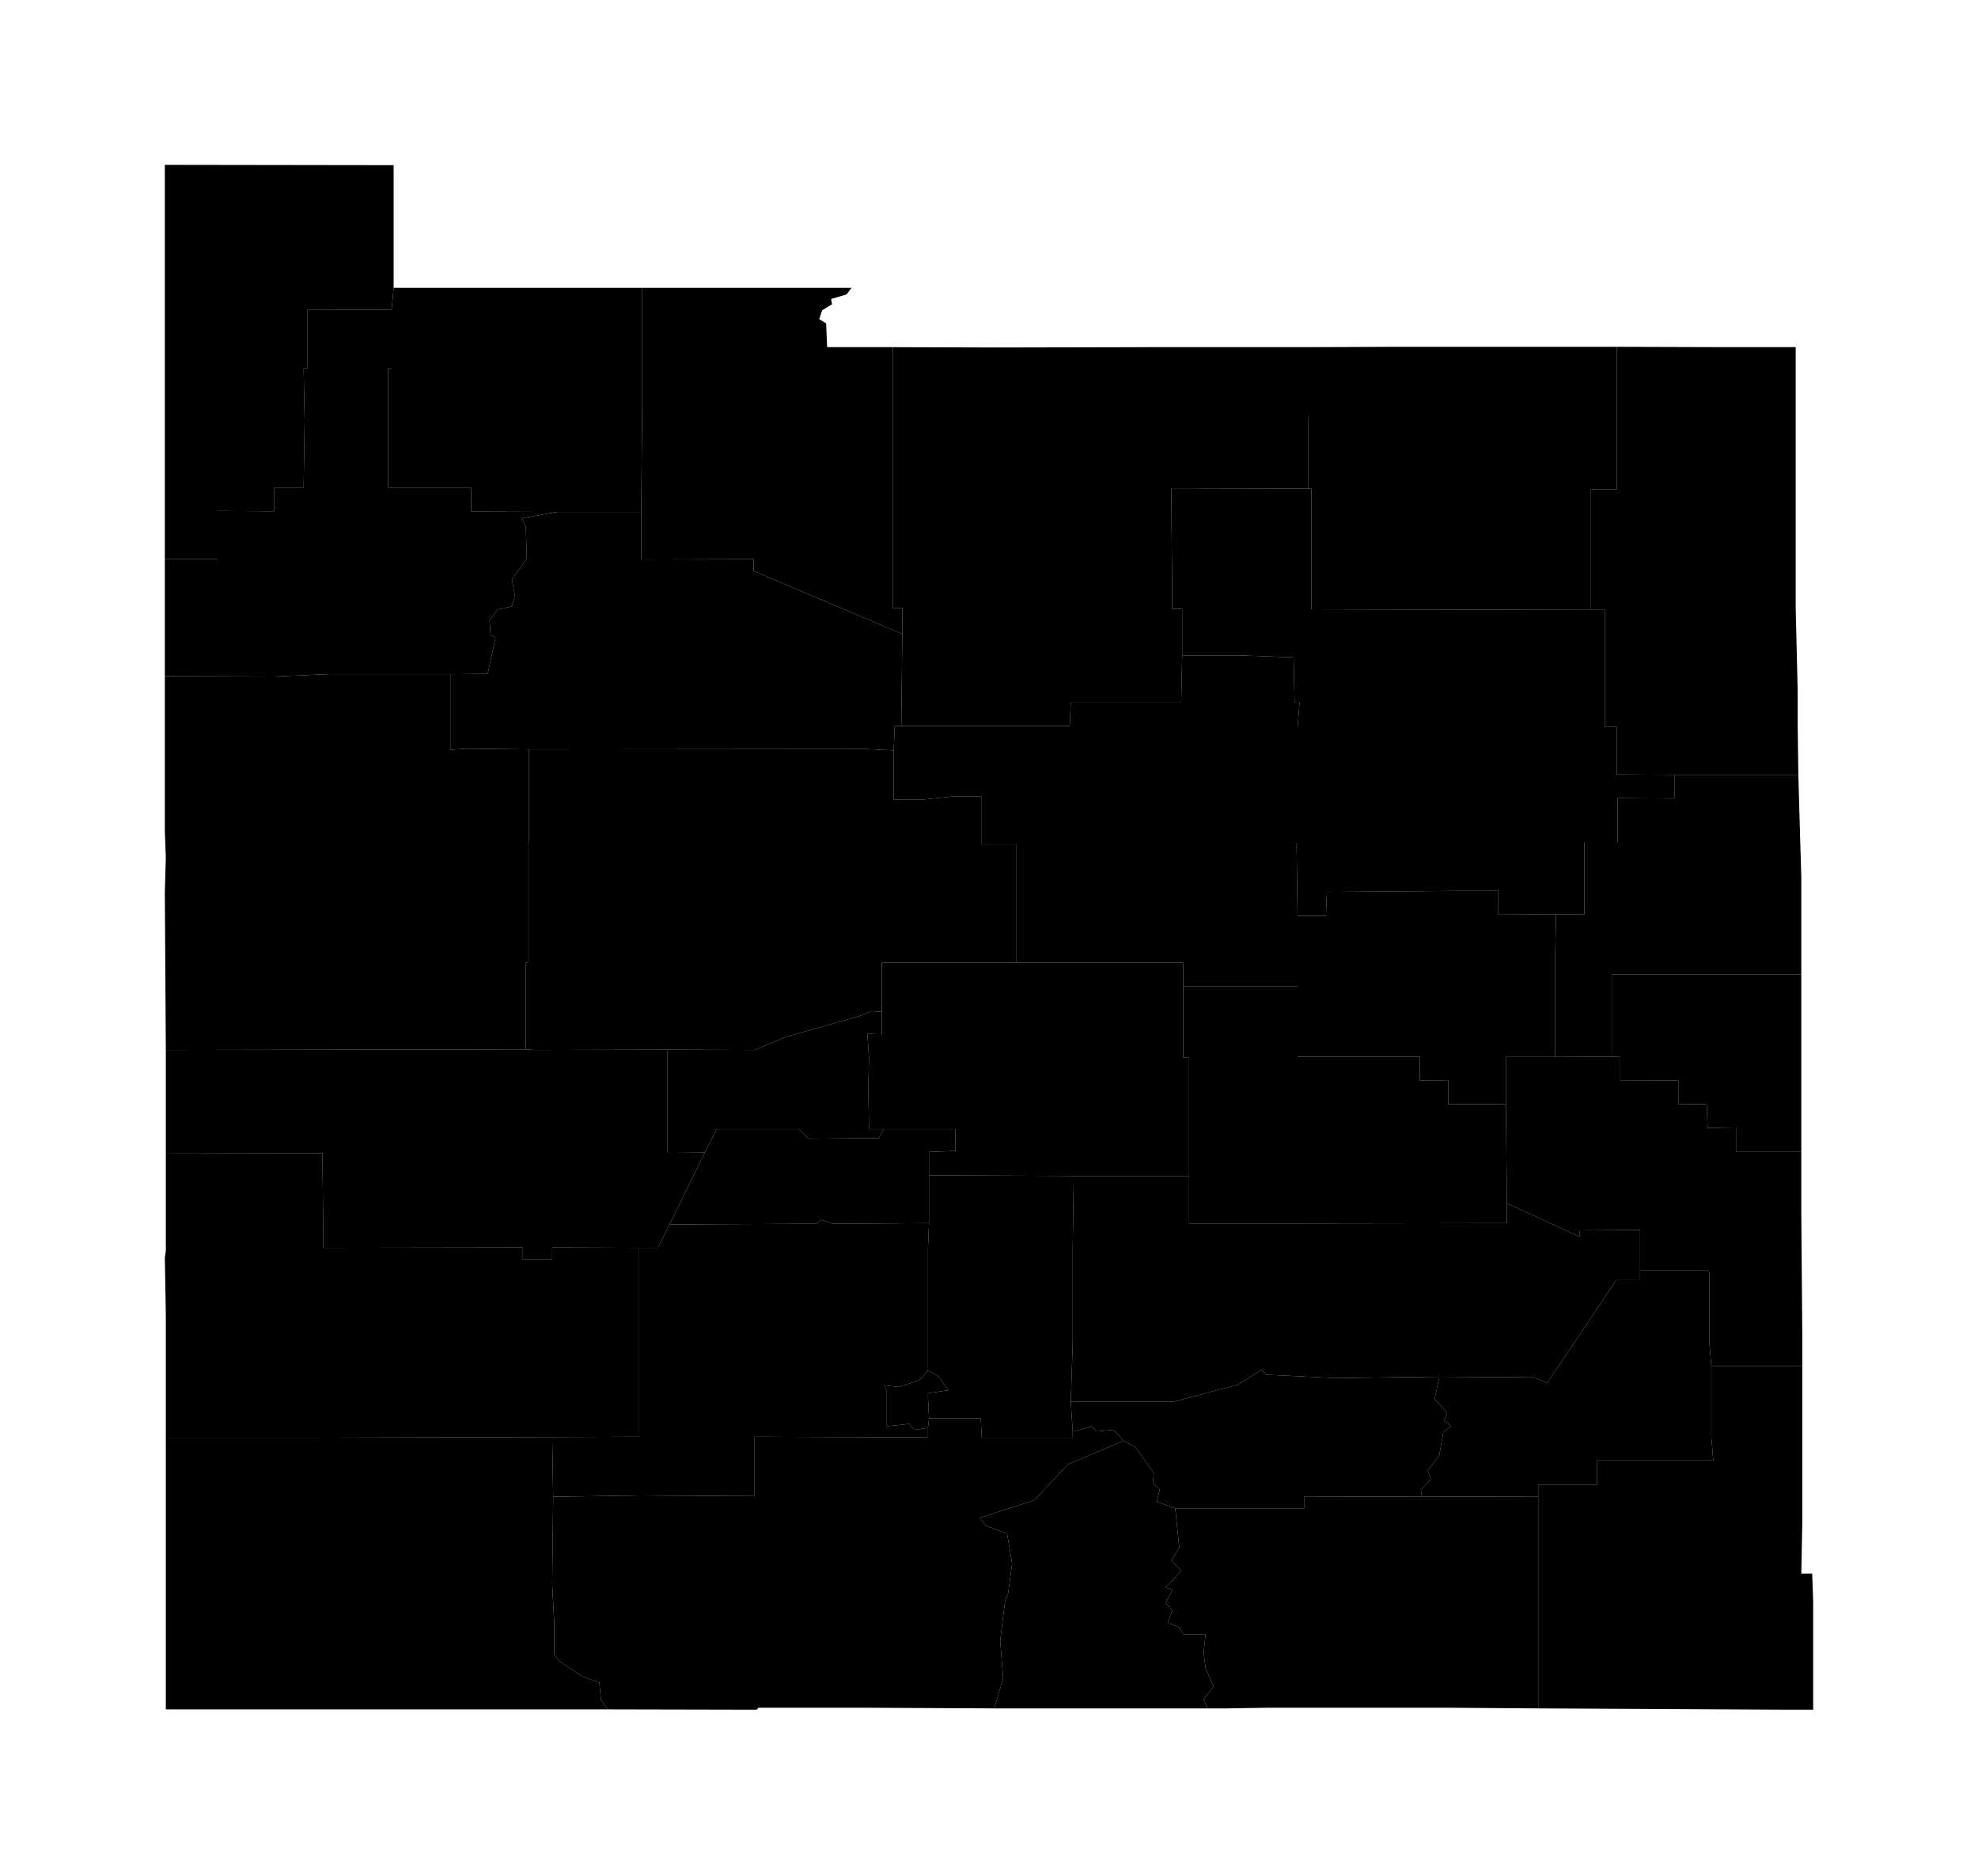
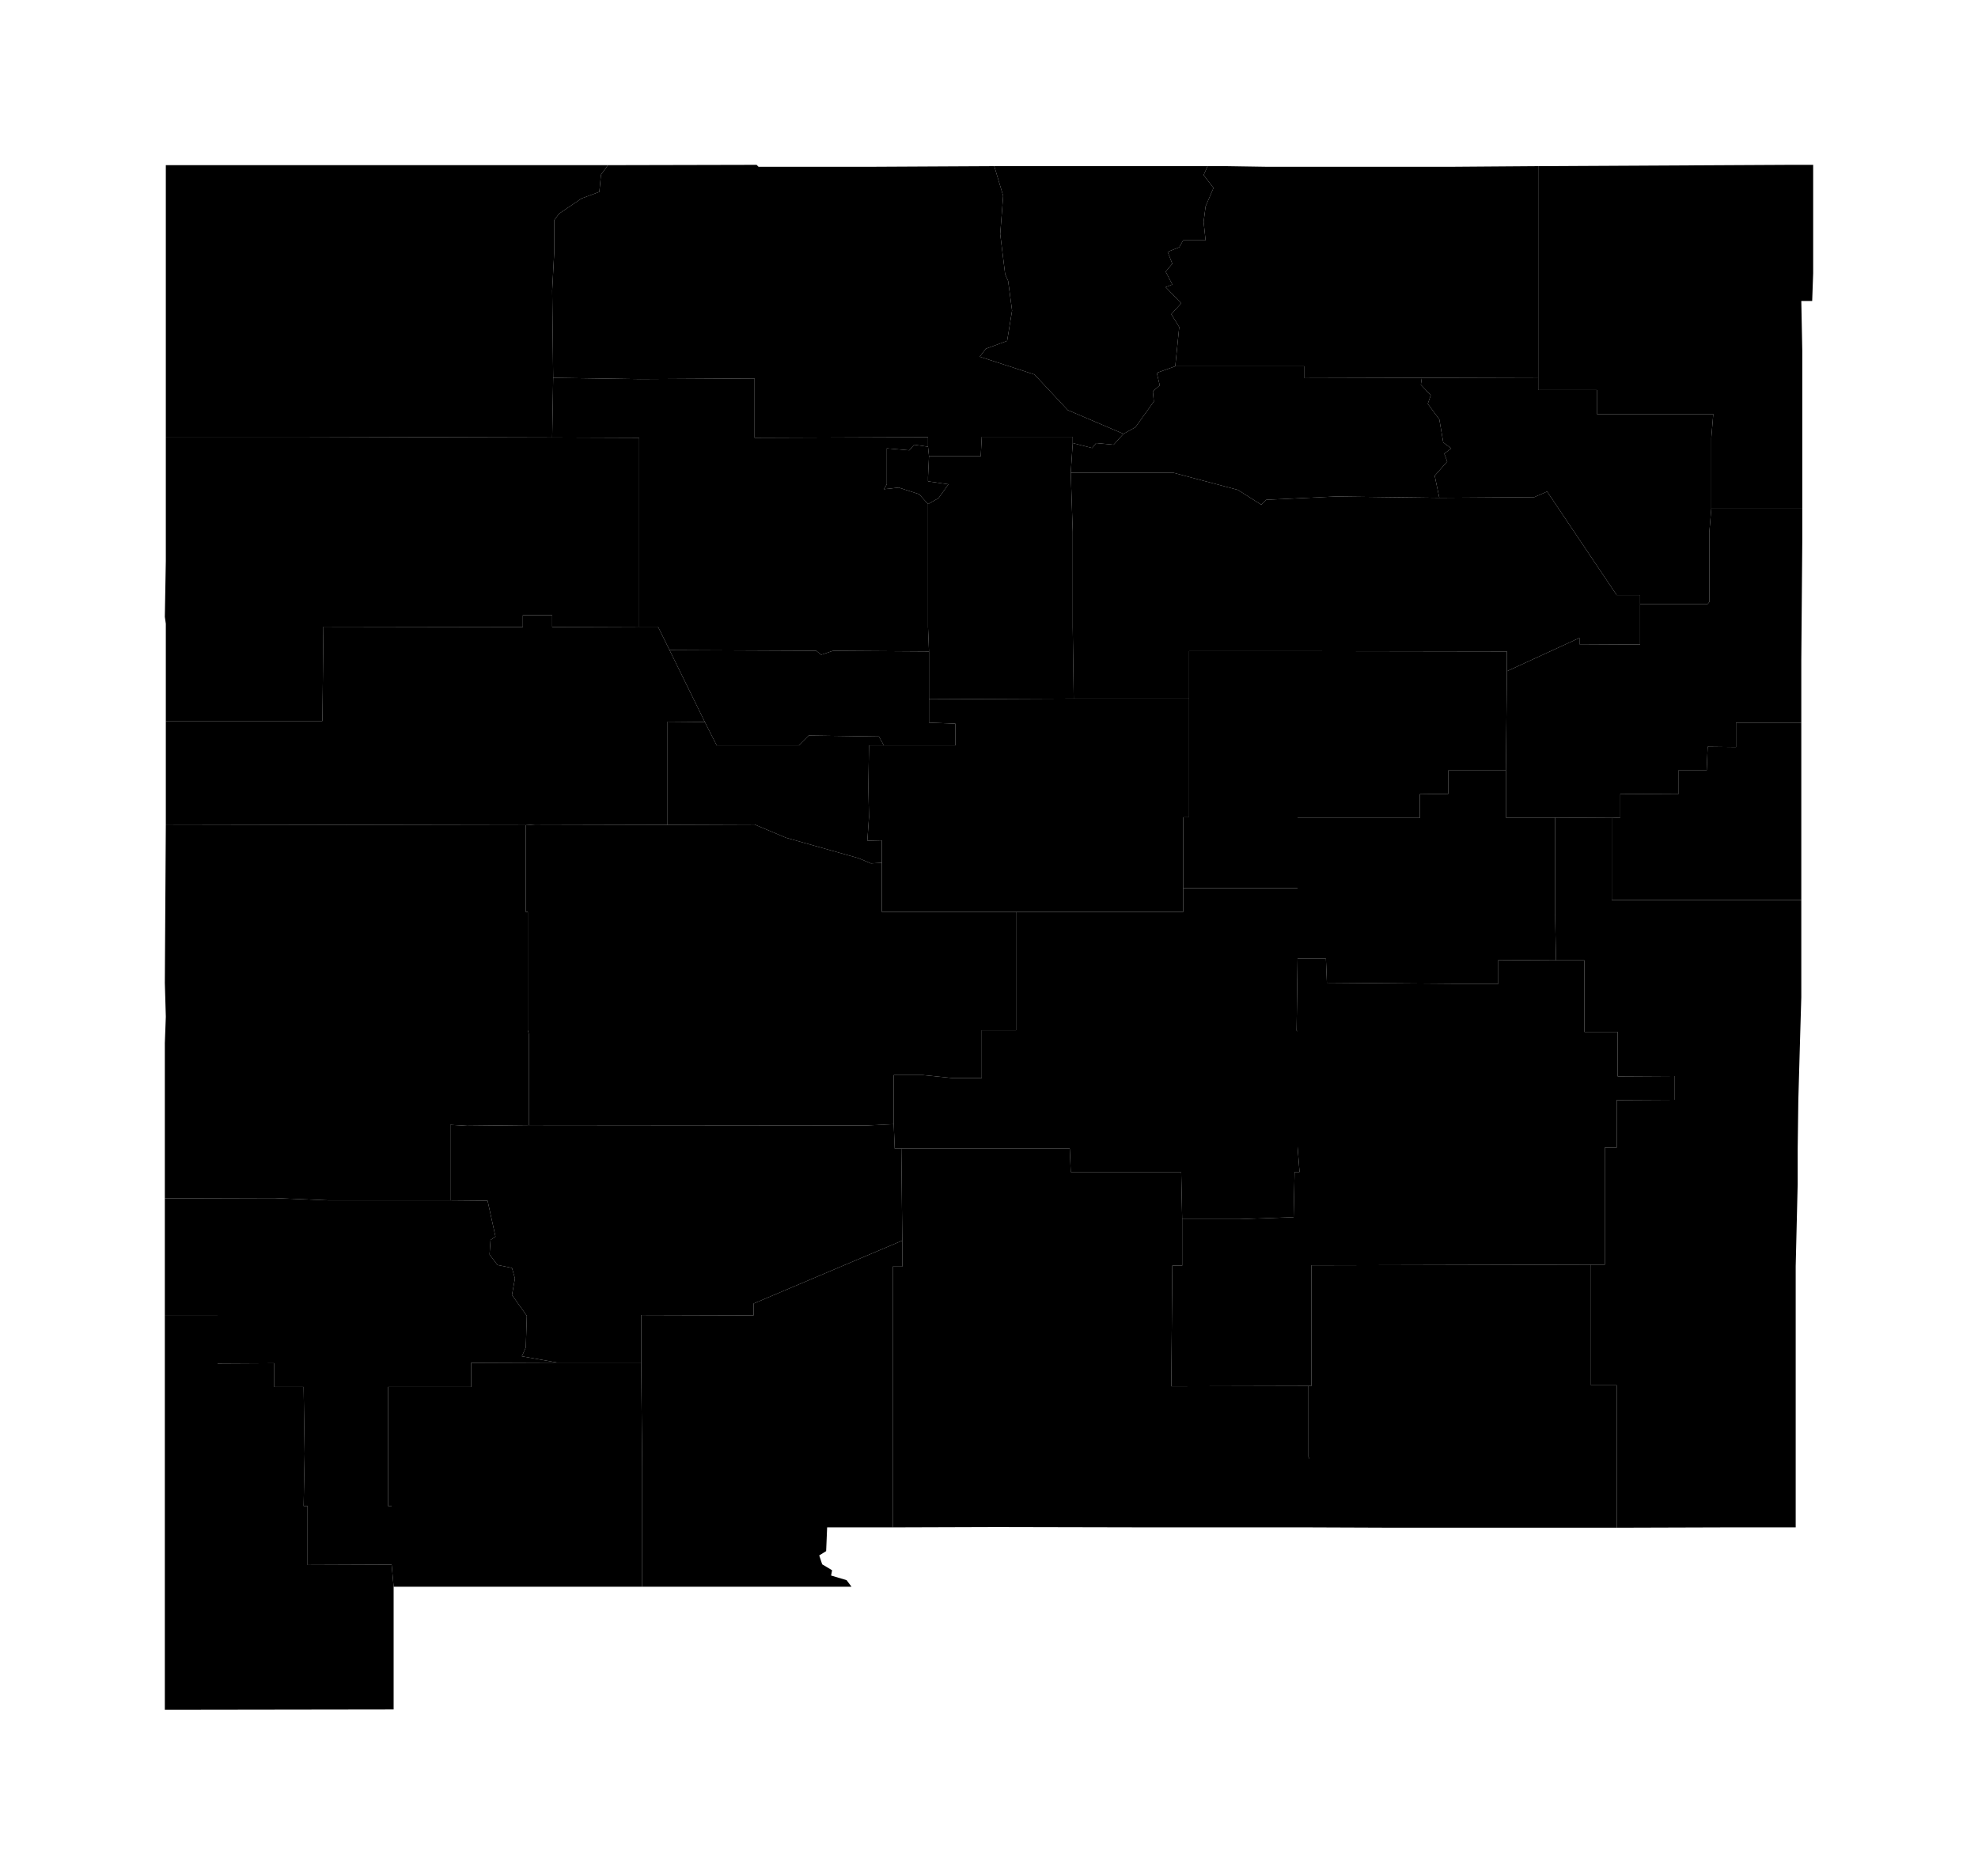
<svg xmlns="http://www.w3.org/2000/svg" viewBox="0 0 600 569" id="wtc-state-map-NM" role="img" aria-label="nm county map">
  <g class="wtc-counties">
-     <path class="wtc-county" id="wtc-county-bernalillo" data-county="Bernalillo" d="M203.1,371.4L213.8,349.6L217.4,342.5L242.3,342.5L245.3,345.4L266.6,345.2L268.1,342.5L289.8,342.5L289.8,349.1L281.8,349.4L281.8,356.5L281.8,371.0L252.7,371.2L249.1,370.0L247.6,371.2L203.1,371.4Z" />
-     <path class="wtc-county" id="wtc-county-catron" data-county="Catron" d="M50.0,252.2L50.0,205.1L83.2,205.2L99.6,204.5L136.6,204.5L136.6,227.4L141.7,227.1L160.4,227.3L160.4,255.0L160.1,256.1L160.1,292.0L159.5,292.0L159.5,318.3L50.3,318.5L50.0,270.5L50.3,260.2L50.0,252.2Z" />
-     <path class="wtc-county" id="wtc-county-chaves" data-county="Chaves" d="M358.6,198.8L358.6,184.7L355.6,184.7L355.3,148.1L396.9,148.2L397.8,148.2L397.8,184.8L482.6,185.0L486.8,185.0L486.8,220.5L490.4,220.5L490.4,234.9L507.9,235.0L507.9,242.2L490.7,242.1L490.7,255.6L480.6,255.6L480.6,277.3L472.0,277.3L454.5,277.4L454.5,270.2L441.1,270.2L402.5,270.5L402.2,277.8L393.6,277.8L393.3,256.0L393.6,255.8L393.6,220.8L394.2,213.1L392.7,213.1L392.4,199.4L375.8,198.8L358.6,198.8Z" />
-     <path class="wtc-county" id="wtc-county-cibola" data-county="Cibola" d="M50.3,349.9L50.3,318.5L159.5,318.3L162.2,318.5L202.5,318.4L202.5,349.7L213.8,349.6L203.1,371.4L199.6,378.5L193.9,378.5L167.5,378.4L167.5,382.0L158.6,382.0L158.6,378.4L98.1,378.5L97.8,349.8L50.3,349.9Z" />
-     <path class="wtc-county" id="wtc-county-colfax" data-county="Colfax" d="M366.3,518.2L365.1,515.5L368.1,511.6L365.7,506.0L365.1,501.3L365.7,495.7L358.9,495.7L357.7,493.6L354.2,492.2L355.6,488.6L353.6,486.2L355.6,482.3L353.6,481.5L358.3,476.5L355.3,473.3L357.7,469.4L356.5,457.5L395.7,457.5L395.7,453.9L431.3,454.0L466.6,453.9L466.6,518.2L439.3,518.0L384.7,518.0L372.0,518.2L366.3,518.2Z" />
-     <path class="wtc-county" id="wtc-county-curry" data-county="Curry" d="M488.9,320.5L488.9,295.6L546.4,295.6L546.4,296.4L546.4,332.3L546.4,349.4L526.6,349.4L526.6,342.0L518.0,342.1L517.7,334.9L509.1,334.9L509.1,327.7L491.5,327.8L491.5,320.6L488.9,320.5Z" />
-     <path class="wtc-county" id="wtc-county-de-baca" data-county="De Baca" d="M393.6,299.2L393.6,277.8L402.2,277.8L402.5,270.5L441.1,270.2L454.5,270.2L454.5,277.4L472.0,277.3L471.7,292.0L471.7,320.6L456.8,320.6L456.8,334.9L439.3,334.9L439.3,327.8L430.7,327.7L430.7,320.5L393.6,320.5L393.6,299.2Z" />
-     <path class="wtc-county" id="wtc-county-doa-ana" data-county="Doña Ana" d="M194.5,155.3L194.8,123.4L194.8,87.3L258.3,87.3L256.8,89.3L252.1,90.7L252.4,92.3L249.4,94.1L248.5,96.8L250.6,98.1L250.9,105.3L270.8,105.3L270.8,184.4L273.7,184.4L273.7,192.3L228.6,173.2L228.6,169.6L194.5,169.7L194.5,155.3Z" />
-     <path class="wtc-county" id="wtc-county-eddy" data-county="Eddy" d="M396.9,148.2L396.9,126.7L397.2,126.1L397.2,105.3L423.3,105.2L465.4,105.2L469.0,105.2L490.4,105.2L490.4,148.4L482.6,148.4L482.6,185.0L397.8,184.8L397.8,148.2L396.9,148.2Z" />
-     <path class="wtc-county" id="wtc-county-grant" data-county="Grant" d="M50.0,205.1L50.0,169.5L66.0,169.5L66.0,155.0L83.2,155.1L83.2,147.9L92.1,147.9L92.4,127.6L92.1,111.8L93.3,111.8L93.3,93.9L118.8,94.0L118.8,111.8L117.7,111.8L117.7,147.9L142.9,147.9L142.9,155.2L169.0,155.3L158.3,157.2L159.5,159.9L159.8,169.5L155.3,175.8L156.2,180.8L155.3,183.9L150.9,184.9L148.5,188.1L148.8,192.5L150.3,193.5L147.9,204.4L136.6,204.5L99.6,204.5L83.2,205.2L50.0,205.1Z" />
-     <path class="wtc-county" id="wtc-county-guadalupe" data-county="Guadalupe" d="M360.7,356.7L360.7,320.7L358.9,320.7L358.9,299.2L393.6,299.2L393.6,320.5L430.7,320.5L430.7,327.7L439.3,327.8L439.3,334.9L456.8,334.9L457.1,365.0L457.1,371.0L393.6,371.1L360.7,371.1L360.7,356.7Z" />
-     <path class="wtc-county" id="wtc-county-harding" data-county="Harding" d="M431.3,454.0L431.0,451.9L434.0,448.7L433.1,446.1L436.6,441.4L437.8,434.4L440.2,432.6L438.1,431.0L439.0,428.6L435.2,424.3L436.6,417.6L465.4,417.8L469.3,419.5L490.4,388.1L497.5,388.1L497.5,385.4L518.0,385.4L518.5,386.0L518.5,407.2L519.1,414.3L519.1,435.8L519.7,443.0L484.4,443.0L484.4,450.3L466.6,450.3L466.6,453.9L431.3,454.0Z" />
-     <path class="wtc-county" id="wtc-county-hidalgo" data-county="Hidalgo" d="M50.0,140.4L50.0,50.0L119.4,50.1L119.4,87.3L118.8,94.0L93.3,93.9L93.3,111.8L92.1,111.8L92.4,127.6L92.1,147.9L83.2,147.9L83.2,155.1L66.0,155.0L66.0,169.5L50.0,169.5L50.0,140.4Z" />
-     <path class="wtc-county" id="wtc-county-lea" data-county="Lea" d="M482.6,185.0L482.6,148.4L490.4,148.4L490.4,105.2L523.0,105.3L544.7,105.3L544.7,112.4L544.7,148.4L544.7,184.5L545.3,209.4L545.3,220.0L545.5,235.0L507.9,235.0L490.4,234.9L490.4,220.5L486.8,220.5L486.8,185.0L482.6,185.0Z" />
-     <path class="wtc-county" id="wtc-county-lincoln" data-county="Lincoln" d="M308.2,292.0L308.2,256.1L297.8,256.1L297.8,241.6L288.9,241.6L280.0,242.5L271.1,242.5L271.1,227.6L271.4,220.2L273.4,220.2L324.5,220.2L324.8,213.1L358.3,213.1L358.6,198.8L375.8,198.8L392.4,199.4L392.7,213.1L394.2,213.1L393.6,220.8L393.6,255.8L393.3,256.0L393.6,277.8L393.6,299.2L358.9,299.2L358.9,292.0L308.2,292.0Z" />
-     <path class="wtc-county" id="wtc-county-los-alamos" data-county="Los Alamos" d="M281.5,433.1L277.3,433.7L275.8,431.9L269.0,432.6L269.0,421.7L268.1,420.2L272.6,420.7L278.8,418.7L281.5,415.7L284.7,417.5L287.7,421.7L281.5,422.6L281.5,423.9L281.8,430.2L281.5,433.1Z" />
-     <path class="wtc-county" id="wtc-county-luna" data-county="Luna" d="M169.0,155.3L142.9,155.2L142.9,147.9L117.7,147.9L117.7,111.8L118.8,111.8L118.8,94.0L119.4,87.3L194.8,87.3L194.8,123.4L194.5,155.3L169.0,155.3Z" />
-     <path class="wtc-county" id="wtc-county-mckinley" data-county="McKinley" d="M50.3,436.1L50.3,398.4L50.0,381.5L50.3,379.4L50.3,349.9L97.8,349.8L98.1,378.5L158.6,378.4L158.6,382.0L167.5,382.0L167.5,378.4L193.9,378.5L193.9,435.8L167.5,435.9L92.4,436.1L50.3,436.1Z" />
-     <path class="wtc-county" id="wtc-county-mora" data-county="Mora" d="M325.4,434.2L324.8,425.2L355.9,425.2L375.5,420.0L382.6,415.5L384.1,417.0L405.2,418.0L436.6,417.6L435.2,424.3L439.0,428.6L438.1,431.0L440.2,432.6L437.8,434.4L436.6,441.4L433.1,446.1L434.0,448.7L431.0,451.9L431.3,454.0L395.7,453.9L395.7,457.5L356.5,457.5L350.9,455.5L351.8,451.7L349.7,449.9L350.0,446.8L344.4,439.0L340.8,437.0L337.8,433.7L332.5,434.2L331.3,432.7L325.4,434.2Z" />
-     <path class="wtc-county" id="wtc-county-otero" data-county="Otero" d="M273.7,192.3L273.7,184.4L270.8,184.4L270.8,105.3L302.2,105.4L349.1,105.3L391.5,105.3L397.2,105.3L397.2,126.1L396.9,126.7L396.9,148.2L355.3,148.1L355.6,184.7L358.6,184.7L358.6,198.8L358.3,213.1L324.8,213.1L324.5,220.2L273.4,220.2L273.7,192.3Z" />
-     <path class="wtc-county" id="wtc-county-quay" data-county="Quay" d="M457.1,365.0L456.8,334.9L456.8,320.6L471.7,320.6L488.9,320.5L491.5,320.6L491.5,327.8L509.1,327.7L509.1,334.9L517.7,334.9L518.0,342.1L526.6,342.0L526.6,349.4L546.4,349.4L546.4,368.4L546.7,404.7L546.7,414.3L519.1,414.3L518.5,407.2L518.5,386.0L518.0,385.4L497.5,385.4L497.5,373.1L479.1,373.2L479.1,375.1L457.1,365.0Z" />
-     <path class="wtc-county" id="wtc-county-rio-arriba" data-county="Rio Arriba" d="M184.4,518.5L182.3,515.6L181.8,510.4L176.4,508.4L169.6,503.8L168.1,501.8L168.1,491.8L167.5,480.5L167.8,454.0L194.2,453.6L228.9,453.8L228.9,435.8L281.5,436.0L281.5,433.1L281.8,430.2L297.5,430.2L297.8,436.1L325.4,436.1L325.4,434.2L331.3,432.7L332.5,434.2L337.8,433.7L340.8,437.0L323.9,444.2L313.8,455.0L297.2,460.4L299.0,462.8L305.5,465.2L307.0,474.3L305.8,483.4L304.9,485.4L303.4,497.6L304.3,509.1L301.6,518.2L262.8,518.0L230.1,518.0L229.5,518.6L184.4,518.5Z" />
-     <path class="wtc-county" id="wtc-county-roosevelt" data-county="Roosevelt" d="M471.7,320.6L471.7,292.0L472.0,277.3L480.6,277.3L480.6,255.6L490.7,255.6L490.7,242.1L507.9,242.2L507.9,235.0L545.5,235.0L546.1,256.0L546.4,266.0L546.4,295.6L488.9,295.6L488.9,320.5L471.7,320.6Z" />
-     <path class="wtc-county" id="wtc-county-sandoval" data-county="Sandoval" d="M167.8,454.0L167.5,435.9L193.9,435.8L193.9,378.5L199.6,378.5L203.1,371.4L247.6,371.2L249.1,370.0L252.7,371.2L281.8,371.0L281.5,378.4L281.5,415.7L278.8,418.7L272.6,420.7L268.1,420.2L269.0,421.7L269.0,432.6L275.8,431.9L277.3,433.7L281.5,433.1L281.5,436.0L228.9,435.8L228.9,453.8L194.2,453.6L167.8,454.0Z" />
-     <path class="wtc-county" id="wtc-county-san-juan" data-county="San Juan" d="M50.3,518.5L50.3,436.1L92.4,436.1L167.5,435.9L167.8,454.0L167.5,480.5L168.1,491.8L168.1,501.8L169.6,503.8L176.4,508.4L181.8,510.4L182.3,515.6L184.4,518.5L179.4,518.5L116.2,518.5L105.2,518.5L50.3,518.5Z" />
-     <path class="wtc-county" id="wtc-county-san-miguel" data-county="San Miguel" d="M324.8,425.2L325.4,407.3L325.4,378.3L325.7,356.7L360.7,356.7L360.7,371.1L393.6,371.1L457.1,371.0L457.1,365.0L479.1,375.1L479.1,373.2L497.5,373.1L497.5,385.4L497.5,388.1L490.4,388.1L469.3,419.5L465.4,417.8L436.6,417.6L405.2,418.0L384.1,417.0L382.6,415.5L375.5,420.0L355.9,425.2L324.8,425.2Z" />
-     <path class="wtc-county" id="wtc-county-santa-fe" data-county="Santa Fe" d="M281.5,415.7L281.5,378.4L281.8,371.0L281.8,356.5L325.7,356.7L325.4,378.3L325.4,407.3L324.8,425.2L325.4,434.2L325.4,436.1L297.8,436.1L297.5,430.2L281.8,430.2L281.5,423.9L281.5,422.6L287.7,421.7L284.7,417.5L281.5,415.7Z" />
-     <path class="wtc-county" id="wtc-county-sierra" data-county="Sierra" d="M160.4,227.3L141.7,227.1L136.6,227.4L136.6,204.5L147.9,204.4L150.3,193.5L148.8,192.5L148.5,188.1L150.9,184.9L155.3,183.9L156.2,180.8L155.3,175.8L159.8,169.5L159.5,159.9L158.3,157.2L169.0,155.3L194.5,155.3L194.5,169.7L228.6,169.6L228.6,173.2L273.7,192.3L273.4,220.2L271.4,220.2L271.1,227.6L262.8,227.2L160.4,227.3Z" />
-     <path class="wtc-county" id="wtc-county-socorro" data-county="Socorro" d="M159.5,318.3L159.5,292.0L160.1,292.0L160.1,256.1L160.4,255.0L160.4,227.3L262.8,227.2L271.1,227.6L271.1,242.5L280.0,242.5L288.9,241.6L297.8,241.6L297.8,256.1L308.2,256.1L308.2,292.0L267.5,292.0L267.5,306.9L264.2,306.7L260.4,308.3L238.4,314.5L228.9,318.5L202.5,318.4L162.2,318.5L159.5,318.3Z" />
-     <path class="wtc-county" id="wtc-county-taos" data-county="Taos" d="M301.6,518.2L304.3,509.1L303.4,497.6L304.9,485.4L305.8,483.4L307.0,474.3L305.5,465.2L299.0,462.8L297.2,460.4L313.8,455.0L323.9,444.2L340.8,437.0L344.4,439.0L350.0,446.8L349.7,449.9L351.8,451.7L350.9,455.5L356.5,457.5L357.7,469.4L355.3,473.3L358.3,476.5L353.6,481.5L355.6,482.3L353.6,486.2L355.6,488.6L354.2,492.2L357.7,493.6L358.9,495.7L365.7,495.7L365.1,501.3L365.7,506.0L368.1,511.6L365.1,515.5L366.3,518.2L325.4,518.2L301.6,518.2Z" />
-     <path class="wtc-county" id="wtc-county-torrance" data-county="Torrance" d="M268.1,342.5L263.6,342.5L263.4,329.8L263.6,320.8L263.1,313.6L267.5,313.7L267.5,306.9L267.5,292.0L308.2,292.0L358.9,292.0L358.9,299.2L358.9,320.7L360.7,320.7L360.7,356.7L325.7,356.7L281.8,356.5L281.8,349.4L289.8,349.1L289.8,342.5L268.1,342.5Z" />
-     <path class="wtc-county" id="wtc-county-union" data-county="Union" d="M466.6,518.2L466.6,453.9L466.6,450.3L484.4,450.3L484.4,443.0L519.7,443.0L519.1,435.8L519.1,414.3L546.7,414.3L546.7,440.5L546.7,462.1L546.4,477.3L549.7,477.3L550.0,485.7L550.0,518.6L542.9,518.6L466.6,518.2Z" />
-     <path class="wtc-county" id="wtc-county-valencia" data-county="Valencia" d="M213.8,349.6L202.5,349.7L202.5,318.4L228.9,318.5L238.4,314.5L260.4,308.3L264.2,306.7L267.5,306.9L267.5,313.7L263.1,313.6L263.6,320.8L263.4,329.8L263.6,342.5L268.1,342.5L266.6,345.2L245.3,345.4L242.3,342.5L217.4,342.5L213.8,349.6Z" />
+     <path class="wtc-county" id="wtc-county-bernalillo" data-county="Bernalillo" d="M203.1,197.2L213.8,219.0L217.4,226.1L242.3,226.1L245.3,223.1L266.6,223.4L268.1,226.1L289.8,226.1L289.8,219.5L281.8,219.2L281.8,212.1L281.8,197.6L252.7,197.4L249.1,198.6L247.6,197.4L203.1,197.2Z" />
+     <path class="wtc-county" id="wtc-county-catron" data-county="Catron" d="M50.0,316.4L50.0,363.5L83.2,363.4L99.6,364.1L136.6,364.1L136.6,341.2L141.7,341.5L160.4,341.3L160.4,313.6L160.1,312.5L160.1,276.6L159.5,276.6L159.5,250.3L50.3,250.1L50.0,298.1L50.3,308.4L50.0,316.4Z" />
+     <path class="wtc-county" id="wtc-county-chaves" data-county="Chaves" d="M358.6,369.8L358.6,383.9L355.6,383.9L355.3,420.5L396.9,420.4L397.8,420.4L397.8,383.8L482.6,383.6L486.8,383.6L486.8,348.1L490.4,348.1L490.4,333.7L507.9,333.6L507.9,326.4L490.7,326.5L490.7,313.0L480.6,313.0L480.6,291.3L472.0,291.3L454.5,291.2L454.5,298.4L441.1,298.4L402.5,298.1L402.2,290.8L393.6,290.8L393.3,312.6L393.6,312.8L393.6,347.8L394.2,355.5L392.7,355.5L392.4,369.2L375.8,369.8L358.6,369.8Z" />
+     <path class="wtc-county" id="wtc-county-cibola" data-county="Cibola" d="M50.3,218.7L50.3,250.1L159.5,250.3L162.2,250.1L202.5,250.2L202.5,218.9L213.8,219.0L203.1,197.2L199.6,190.1L193.9,190.1L167.5,190.2L167.5,186.6L158.6,186.6L158.6,190.2L98.1,190.1L97.8,218.7L50.3,218.7Z" />
+     <path class="wtc-county" id="wtc-county-colfax" data-county="Colfax" d="M366.3,50.4L365.1,53.1L368.1,57.0L365.7,62.6L365.1,67.3L365.7,72.9L358.9,72.9L357.7,75.0L354.2,76.4L355.6,80.0L353.6,82.4L355.6,86.3L353.6,87.1L358.3,92.0L355.3,95.3L357.7,99.2L356.5,111.1L395.7,111.1L395.7,114.7L431.3,114.6L466.6,114.7L466.6,50.4L439.3,50.6L384.7,50.6L372.0,50.4L366.3,50.4Z" />
+     <path class="wtc-county" id="wtc-county-curry" data-county="Curry" d="M488.9,248.1L488.9,273.0L546.4,273.0L546.4,272.2L546.4,236.3L546.4,219.2L526.6,219.2L526.6,226.6L518.0,226.5L517.7,233.7L509.1,233.7L509.1,240.9L491.5,240.8L491.5,248.0L488.9,248.1Z" />
+     <path class="wtc-county" id="wtc-county-de-baca" data-county="De Baca" d="M393.6,269.4L393.6,290.8L402.2,290.8L402.5,298.1L441.1,298.4L454.5,298.4L454.5,291.2L472.0,291.3L471.7,276.6L471.7,248.0L456.8,248.0L456.8,233.7L439.3,233.7L439.3,240.8L430.7,240.9L430.7,248.1L393.6,248.1L393.6,269.4Z" />
+     <path class="wtc-county" id="wtc-county-doa-ana" data-county="Doña Ana" d="M194.5,413.3L194.8,445.2L194.8,481.3L258.3,481.3L256.8,479.3L252.1,477.9L252.4,476.3L249.4,474.5L248.5,471.8L250.6,470.5L250.9,463.3L270.8,463.3L270.8,384.2L273.7,384.2L273.7,376.3L228.6,395.4L228.6,399.0L194.5,398.9L194.5,413.3Z" />
+     <path class="wtc-county" id="wtc-county-eddy" data-county="Eddy" d="M396.9,420.4L396.9,441.9L397.2,442.5L397.2,463.3L423.3,463.4L465.4,463.4L469.0,463.4L490.4,463.4L490.4,420.2L482.6,420.2L482.6,383.6L397.8,383.8L397.8,420.4L396.9,420.4Z" />
+     <path class="wtc-county" id="wtc-county-grant" data-county="Grant" d="M50.0,363.5L50.0,399.1L66.0,399.1L66.0,413.6L83.2,413.5L83.2,420.7L92.1,420.7L92.4,441.0L92.1,456.8L93.3,456.8L93.3,474.7L118.8,474.6L118.8,456.8L117.7,456.8L117.7,420.7L142.9,420.7L142.9,413.4L169.0,413.3L158.3,411.4L159.5,408.7L159.8,399.1L155.3,392.8L156.2,387.8L155.3,384.6L150.9,383.7L148.5,380.5L148.8,376.1L150.3,375.1L147.9,364.2L136.6,364.1L99.6,364.1L83.2,363.4L50.0,363.5Z" />
+     <path class="wtc-county" id="wtc-county-guadalupe" data-county="Guadalupe" d="M360.7,211.9L360.7,247.9L358.9,247.9L358.9,269.4L393.6,269.4L393.6,248.1L430.7,248.1L430.7,240.9L439.3,240.8L439.3,233.7L456.8,233.7L457.1,203.6L457.1,197.6L393.6,197.5L360.7,197.5L360.7,211.9Z" />
+     <path class="wtc-county" id="wtc-county-harding" data-county="Harding" d="M431.3,114.6L431.0,116.7L434.0,119.9L433.1,122.5L436.6,127.2L437.8,134.2L440.2,136.0L438.1,137.6L439.0,140.0L435.2,144.3L436.6,151.0L465.4,150.8L469.3,149.1L490.4,180.5L497.5,180.5L497.5,183.2L518.0,183.2L518.5,182.6L518.5,161.4L519.1,154.3L519.1,132.8L519.7,125.6L484.4,125.6L484.4,118.3L466.6,118.3L466.6,114.7L431.3,114.6Z" />
+     <path class="wtc-county" id="wtc-county-hidalgo" data-county="Hidalgo" d="M50.0,428.2L50.0,518.6L119.4,518.5L119.4,481.3L118.8,474.6L93.3,474.7L93.3,456.8L92.1,456.8L92.4,441.0L92.1,420.7L83.2,420.7L83.2,413.5L66.0,413.6L66.0,399.1L50.0,399.1L50.0,428.2Z" />
+     <path class="wtc-county" id="wtc-county-lea" data-county="Lea" d="M482.6,383.6L482.6,420.2L490.4,420.2L490.4,463.4L523.0,463.3L544.7,463.3L544.7,456.2L544.7,420.2L544.7,384.1L545.3,359.2L545.3,348.6L545.5,333.6L507.9,333.6L490.4,333.7L490.4,348.1L486.8,348.1L486.8,383.6L482.6,383.6Z" />
+     <path class="wtc-county" id="wtc-county-lincoln" data-county="Lincoln" d="M308.2,276.6L308.2,312.5L297.8,312.5L297.8,327.0L288.9,327.0L280.0,326.1L271.1,326.1L271.1,341.0L271.4,348.4L273.4,348.4L324.5,348.4L324.8,355.5L358.3,355.5L358.6,369.8L375.8,369.8L392.4,369.2L392.7,355.5L394.2,355.5L393.6,347.8L393.6,312.8L393.3,312.6L393.6,290.8L393.6,269.4L358.9,269.4L358.9,276.6L308.2,276.6Z" />
+     <path class="wtc-county" id="wtc-county-los-alamos" data-county="Los Alamos" d="M281.5,135.5L277.3,134.9L275.8,136.6L269.0,136.0L269.0,146.9L268.1,148.4L272.6,147.9L278.8,149.9L281.5,152.9L284.7,151.1L287.7,146.9L281.5,146.0L281.5,144.7L281.8,138.4L281.5,135.5Z" />
+     <path class="wtc-county" id="wtc-county-luna" data-county="Luna" d="M169.0,413.3L142.9,413.4L142.9,420.7L117.7,420.7L117.7,456.8L118.8,456.8L118.8,474.6L119.4,481.3L194.8,481.3L194.8,445.2L194.5,413.3L169.0,413.3Z" />
+     <path class="wtc-county" id="wtc-county-mckinley" data-county="McKinley" d="M50.3,132.5L50.3,170.2L50.0,187.1L50.3,189.2L50.3,218.7L97.8,218.7L98.1,190.1L158.6,190.2L158.6,186.6L167.5,186.6L167.5,190.2L193.9,190.1L193.9,132.8L167.5,132.7L92.4,132.5L50.3,132.5Z" />
+     <path class="wtc-county" id="wtc-county-mora" data-county="Mora" d="M325.4,134.4L324.8,143.4L355.9,143.4L375.5,148.6L382.6,153.1L384.1,151.6L405.2,150.6L436.6,151.0L435.2,144.3L439.0,140.0L438.1,137.6L440.2,136.0L437.8,134.2L436.6,127.2L433.1,122.5L434.0,119.9L431.0,116.7L431.3,114.6L395.7,114.7L395.7,111.1L356.5,111.1L350.9,113.1L351.8,116.9L349.7,118.7L350.0,121.8L344.4,129.6L340.8,131.6L337.8,134.9L332.5,134.4L331.3,135.9L325.4,134.4Z" />
+     <path class="wtc-county" id="wtc-county-otero" data-county="Otero" d="M273.7,376.3L273.7,384.2L270.8,384.2L270.8,463.3L302.2,463.2L349.1,463.3L391.5,463.3L397.2,463.3L397.2,442.5L396.9,441.9L396.9,420.4L355.3,420.5L355.6,383.9L358.6,383.9L358.6,369.8L358.3,355.5L324.8,355.5L324.5,348.4L273.4,348.4L273.7,376.3Z" />
+     <path class="wtc-county" id="wtc-county-quay" data-county="Quay" d="M457.1,203.6L456.8,233.7L456.8,248.0L471.7,248.0L488.9,248.1L491.5,248.0L491.5,240.8L509.1,240.9L509.1,233.7L517.7,233.7L518.0,226.5L526.6,226.6L526.6,219.2L546.4,219.2L546.4,200.2L546.7,163.9L546.7,154.3L519.1,154.3L518.5,161.4L518.5,182.6L518.0,183.2L497.5,183.2L497.5,195.5L479.1,195.4L479.1,193.5L457.1,203.6Z" />
+     <path class="wtc-county" id="wtc-county-rio-arriba" data-county="Rio Arriba" d="M184.4,50.1L182.3,53.0L181.8,58.2L176.4,60.2L169.6,64.8L168.1,66.8L168.1,76.8L167.5,88.1L167.8,114.6L194.2,115.0L228.9,114.8L228.9,132.8L281.5,132.6L281.5,135.5L281.8,138.4L297.5,138.4L297.8,132.5L325.4,132.5L325.4,134.4L331.3,135.9L332.5,134.4L337.8,134.9L340.8,131.6L323.9,124.4L313.8,113.6L297.2,108.2L299.0,105.8L305.5,103.4L307.0,94.2L305.8,85.2L304.9,83.2L303.4,71.0L304.3,59.4L301.6,50.4L262.8,50.6L230.1,50.6L229.5,50.0L184.4,50.1Z" />
+     <path class="wtc-county" id="wtc-county-roosevelt" data-county="Roosevelt" d="M471.7,248.0L471.7,276.6L472.0,291.3L480.6,291.3L480.6,313.0L490.7,313.0L490.7,326.5L507.9,326.4L507.9,333.6L545.5,333.6L546.1,312.6L546.4,302.5L546.4,273.0L488.9,273.0L488.9,248.1L471.7,248.0Z" />
+     <path class="wtc-county" id="wtc-county-sandoval" data-county="Sandoval" d="M167.8,114.6L167.5,132.7L193.9,132.8L193.9,190.1L199.6,190.1L203.1,197.2L247.6,197.4L249.1,198.6L252.7,197.4L281.8,197.6L281.5,190.2L281.5,152.9L278.8,149.9L272.6,147.9L268.1,148.4L269.0,146.9L269.0,136.0L275.8,136.6L277.3,134.9L281.5,135.5L281.5,132.6L228.9,132.8L228.9,114.8L194.2,115.0L167.8,114.6Z" />
+     <path class="wtc-county" id="wtc-county-san-juan" data-county="San Juan" d="M50.3,50.1L50.3,132.5L92.4,132.5L167.5,132.7L167.8,114.6L167.5,88.1L168.1,76.8L168.1,66.8L169.6,64.8L176.4,60.2L181.8,58.2L182.3,53.0L184.4,50.1L179.4,50.1L116.2,50.1L105.2,50.1L50.3,50.1Z" />
+     <path class="wtc-county" id="wtc-county-san-miguel" data-county="San Miguel" d="M324.8,143.4L325.4,161.3L325.4,190.3L325.7,211.9L360.7,211.9L360.7,197.5L393.6,197.5L457.1,197.6L457.1,203.6L479.1,193.5L479.1,195.4L497.5,195.5L497.5,183.2L497.5,180.5L490.4,180.5L469.3,149.1L465.4,150.8L436.6,151.0L405.2,150.6L384.1,151.6L382.6,153.1L375.5,148.6L355.9,143.4L324.8,143.4Z" />
+     <path class="wtc-county" id="wtc-county-santa-fe" data-county="Santa Fe" d="M281.5,152.9L281.5,190.2L281.8,197.6L281.8,212.1L325.7,211.9L325.4,190.3L325.4,161.3L324.8,143.4L325.4,134.4L325.4,132.5L297.8,132.5L297.5,138.4L281.8,138.4L281.5,144.7L281.5,146.0L287.7,146.9L284.7,151.1L281.5,152.9Z" />
+     <path class="wtc-county" id="wtc-county-sierra" data-county="Sierra" d="M160.4,341.3L141.7,341.5L136.6,341.2L136.6,364.1L147.9,364.2L150.3,375.1L148.8,376.1L148.5,380.5L150.9,383.7L155.3,384.6L156.2,387.8L155.3,392.8L159.8,399.1L159.5,408.7L158.3,411.4L169.0,413.3L194.5,413.3L194.5,398.9L228.6,399.0L228.6,395.4L273.7,376.3L273.4,348.4L271.4,348.4L271.1,341.0L262.8,341.4L160.4,341.3Z" />
+     <path class="wtc-county" id="wtc-county-socorro" data-county="Socorro" d="M159.5,250.3L159.5,276.6L160.1,276.6L160.1,312.5L160.4,313.6L160.4,341.3L262.8,341.4L271.1,341.0L271.1,326.1L280.0,326.1L288.9,327.0L297.8,327.0L297.8,312.5L308.2,312.5L308.2,276.6L267.5,276.6L267.5,261.7L264.2,261.9L260.4,260.3L238.4,254.1L228.9,250.1L202.5,250.2L162.2,250.1L159.5,250.3Z" />
+     <path class="wtc-county" id="wtc-county-taos" data-county="Taos" d="M301.6,50.4L304.3,59.4L303.4,71.0L304.9,83.2L305.8,85.2L307.0,94.2L305.5,103.4L299.0,105.8L297.2,108.2L313.8,113.6L323.9,124.4L340.8,131.6L344.4,129.6L350.0,121.8L349.7,118.7L351.8,116.9L350.9,113.1L356.5,111.1L357.7,99.2L355.3,95.3L358.3,92.0L353.6,87.1L355.6,86.3L353.6,82.4L355.6,80.0L354.2,76.4L357.7,75.0L358.9,72.9L365.7,72.9L365.1,67.3L365.7,62.6L368.1,57.0L365.1,53.1L366.3,50.4L325.4,50.4L301.6,50.4Z" />
+     <path class="wtc-county" id="wtc-county-torrance" data-county="Torrance" d="M268.1,226.1L263.6,226.1L263.4,238.8L263.6,247.8L263.1,255.0L267.5,254.9L267.5,261.7L267.5,276.6L308.2,276.6L358.9,276.6L358.9,269.4L358.9,247.9L360.7,247.9L360.7,211.9L325.7,211.9L281.8,212.1L281.8,219.2L289.8,219.5L289.8,226.1L268.1,226.1Z" />
+     <path class="wtc-county" id="wtc-county-union" data-county="Union" d="M466.6,50.4L466.6,114.7L466.6,118.3L484.4,118.3L484.4,125.6L519.7,125.6L519.1,132.8L519.1,154.3L546.7,154.3L546.7,128.1L546.7,106.5L546.4,91.3L549.7,91.3L550.0,82.9L550.0,50.0L542.9,50.0L466.6,50.4Z" />
+     <path class="wtc-county" id="wtc-county-valencia" data-county="Valencia" d="M213.8,219.0L202.5,218.9L202.5,250.2L228.9,250.1L238.4,254.1L260.4,260.3L264.2,261.9L267.5,261.7L267.5,254.9L263.1,255.0L263.6,247.8L263.4,238.8L263.6,226.1L268.1,226.1L266.6,223.4L245.3,223.1L242.3,226.1L217.4,226.1L213.8,219.0Z" />
  </g>
</svg>
